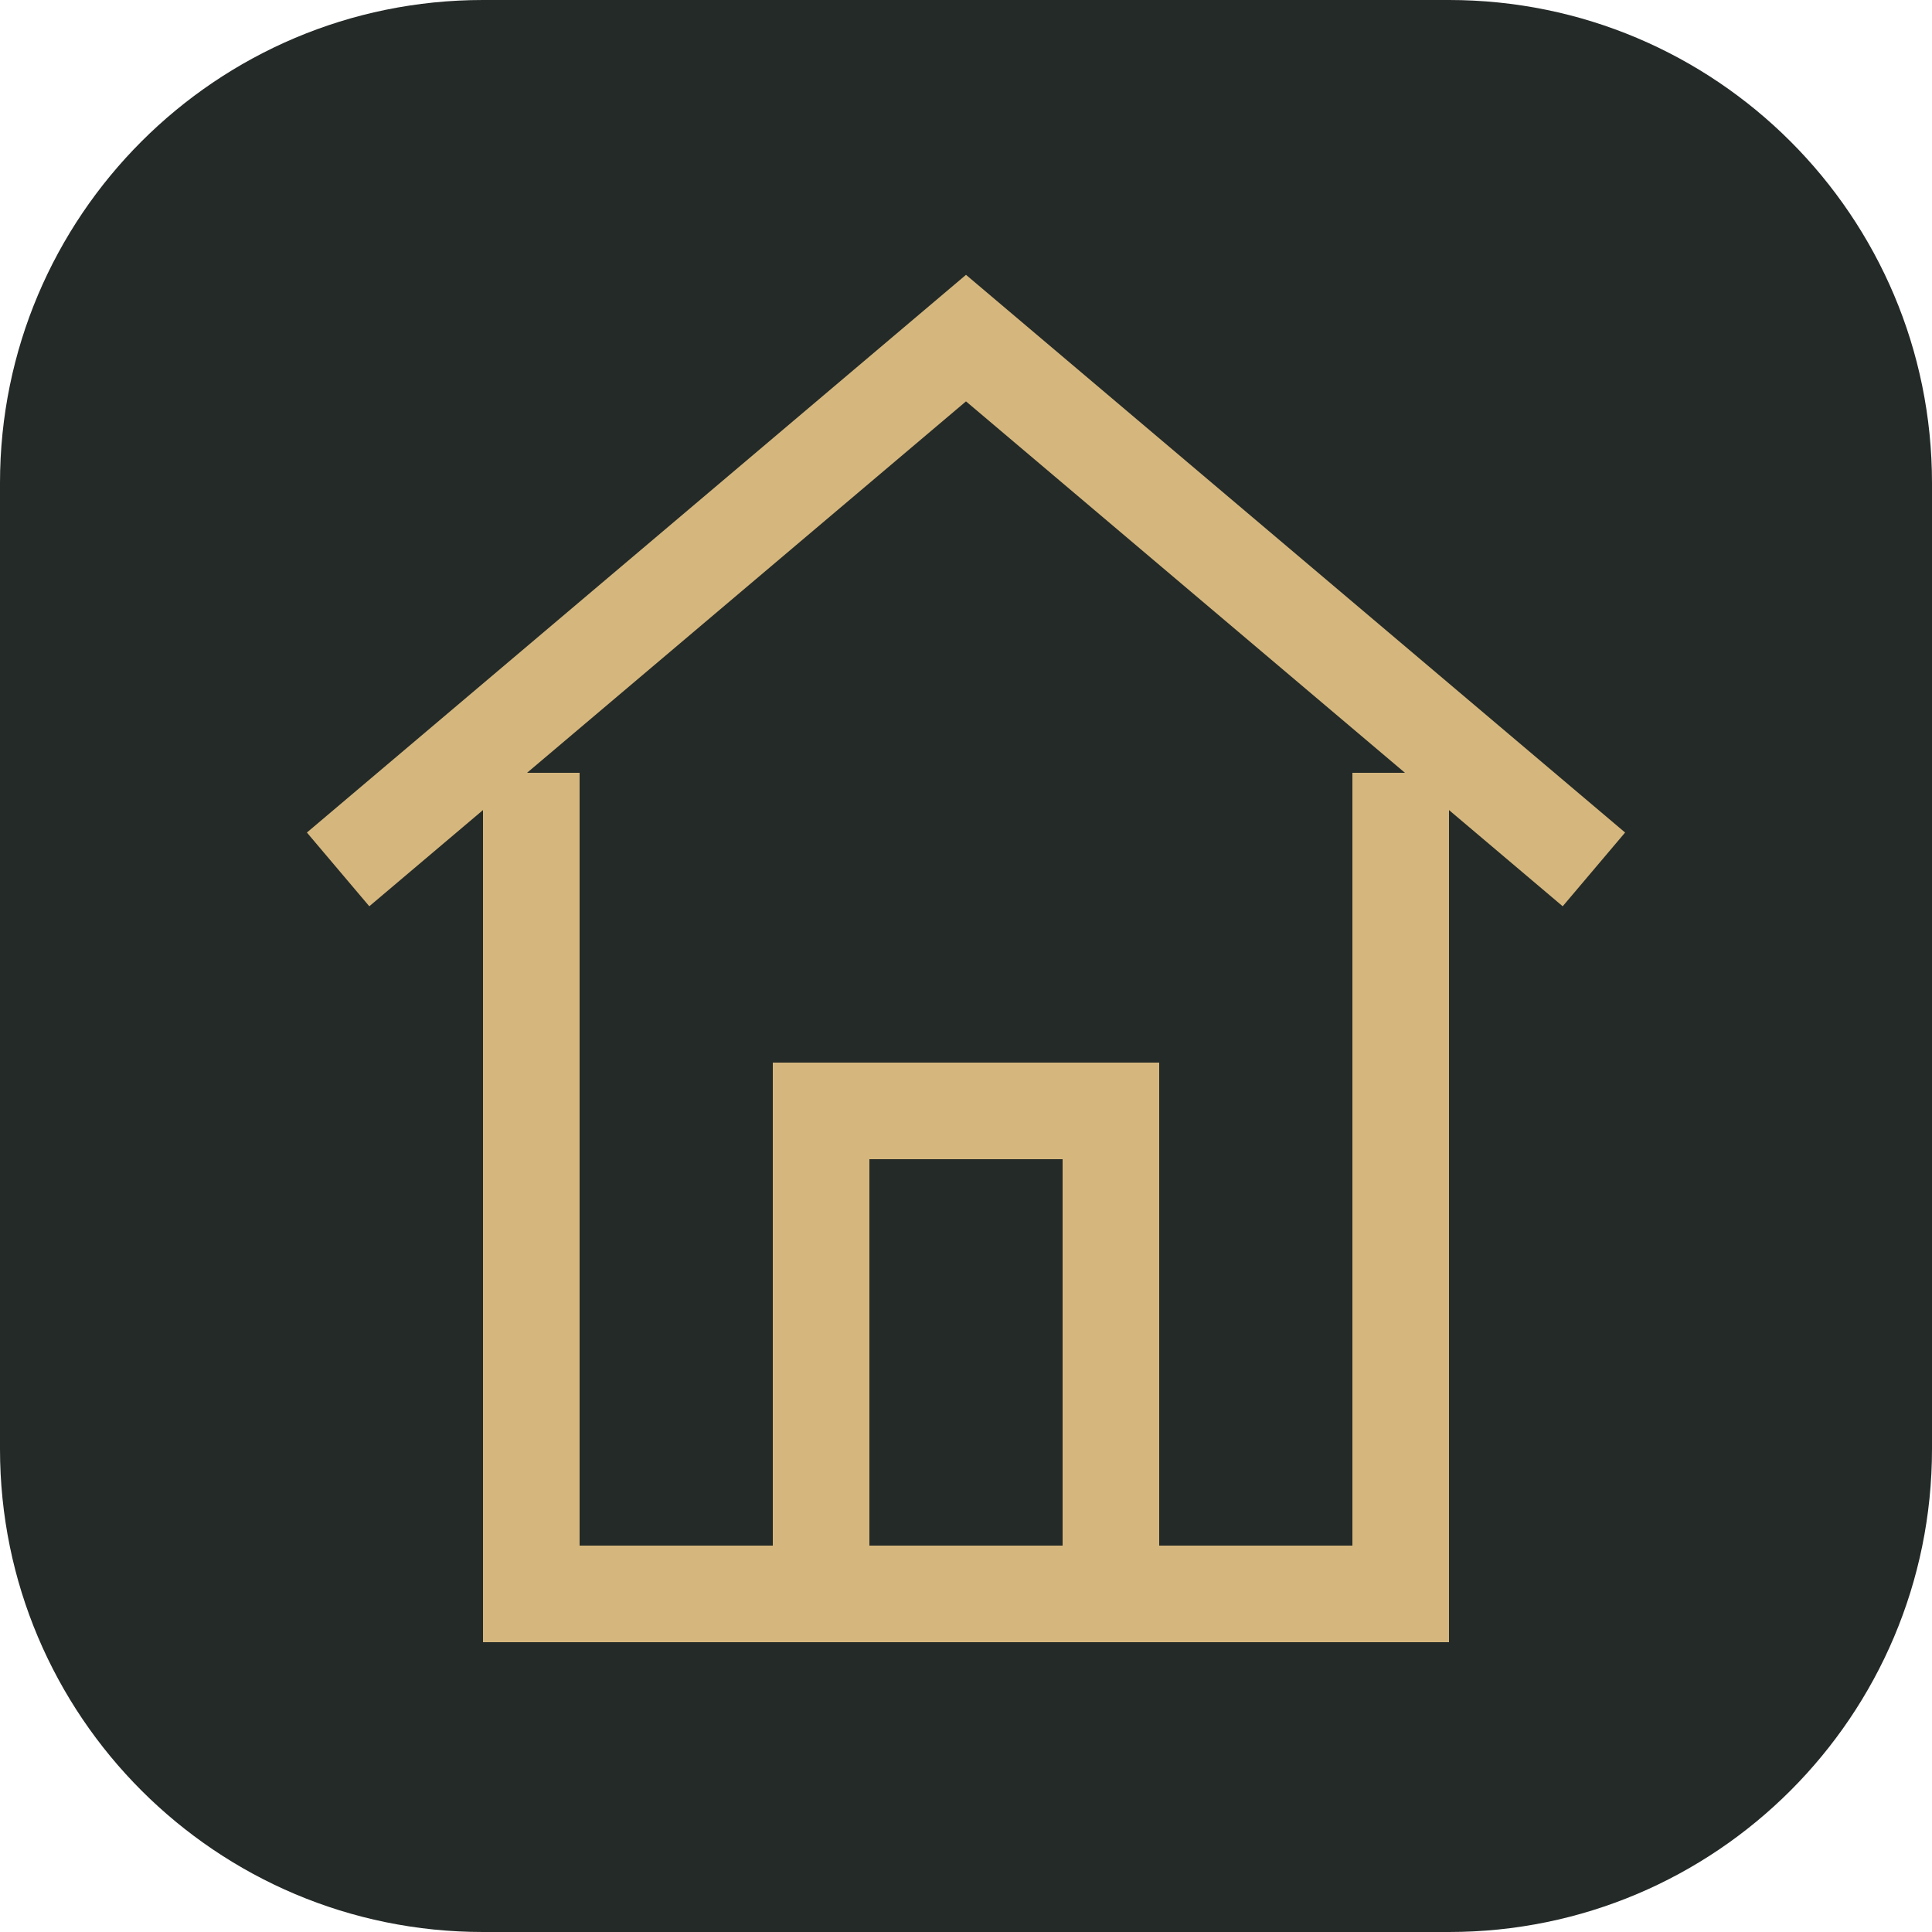
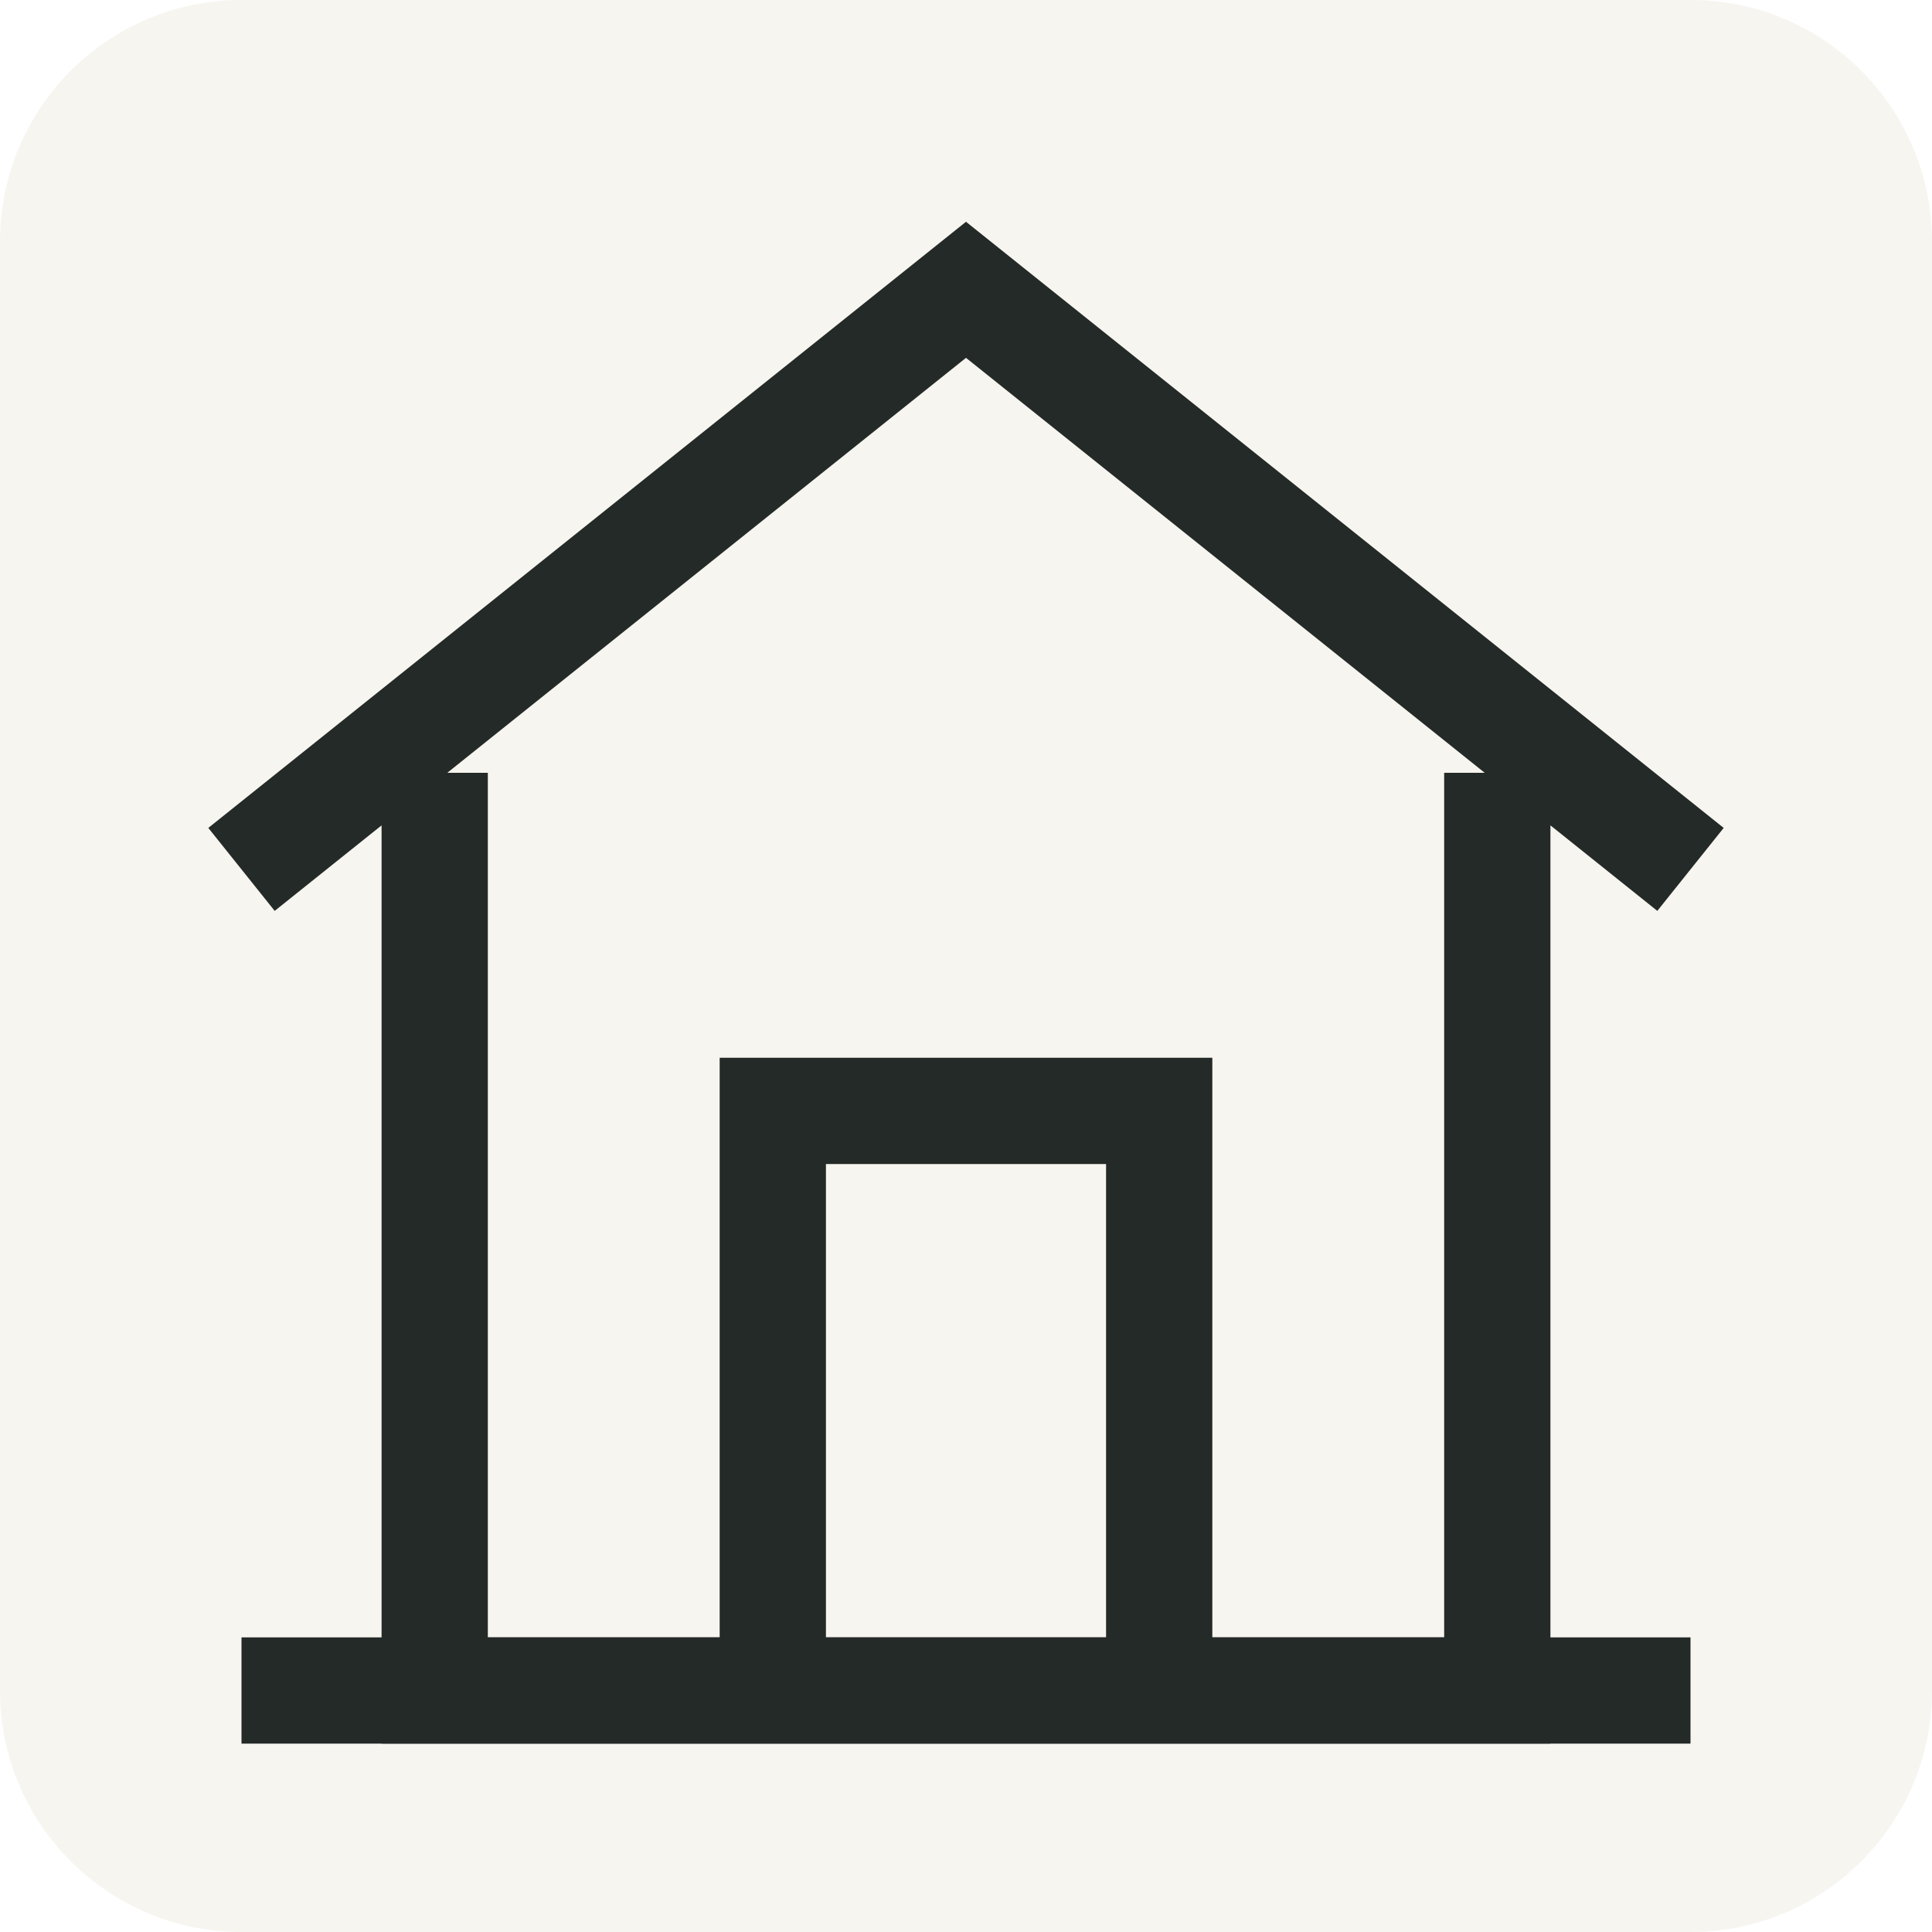
<svg xmlns="http://www.w3.org/2000/svg" viewBox="0 0 40 40">
-   <rect width="40" height="40" rx="10" fill="#242a27" />
-   <path d="M7 18 20 7l13 11M11 16v17h18V16M17 33V23h6v10" stroke="#d5b77e" stroke-width="2" fill="none" />
+   <rect width="40" height="40" rx="5" fill="#f7f5f0" />
+   <g fill="none" stroke="#242a27" stroke-width="2.2">
+     <path d="M5 18 20 6l15 12M9 16v19h22V16M16 35V23h8v12" />
+     <path d="M5 35h30" />
+   </g>
</svg>
